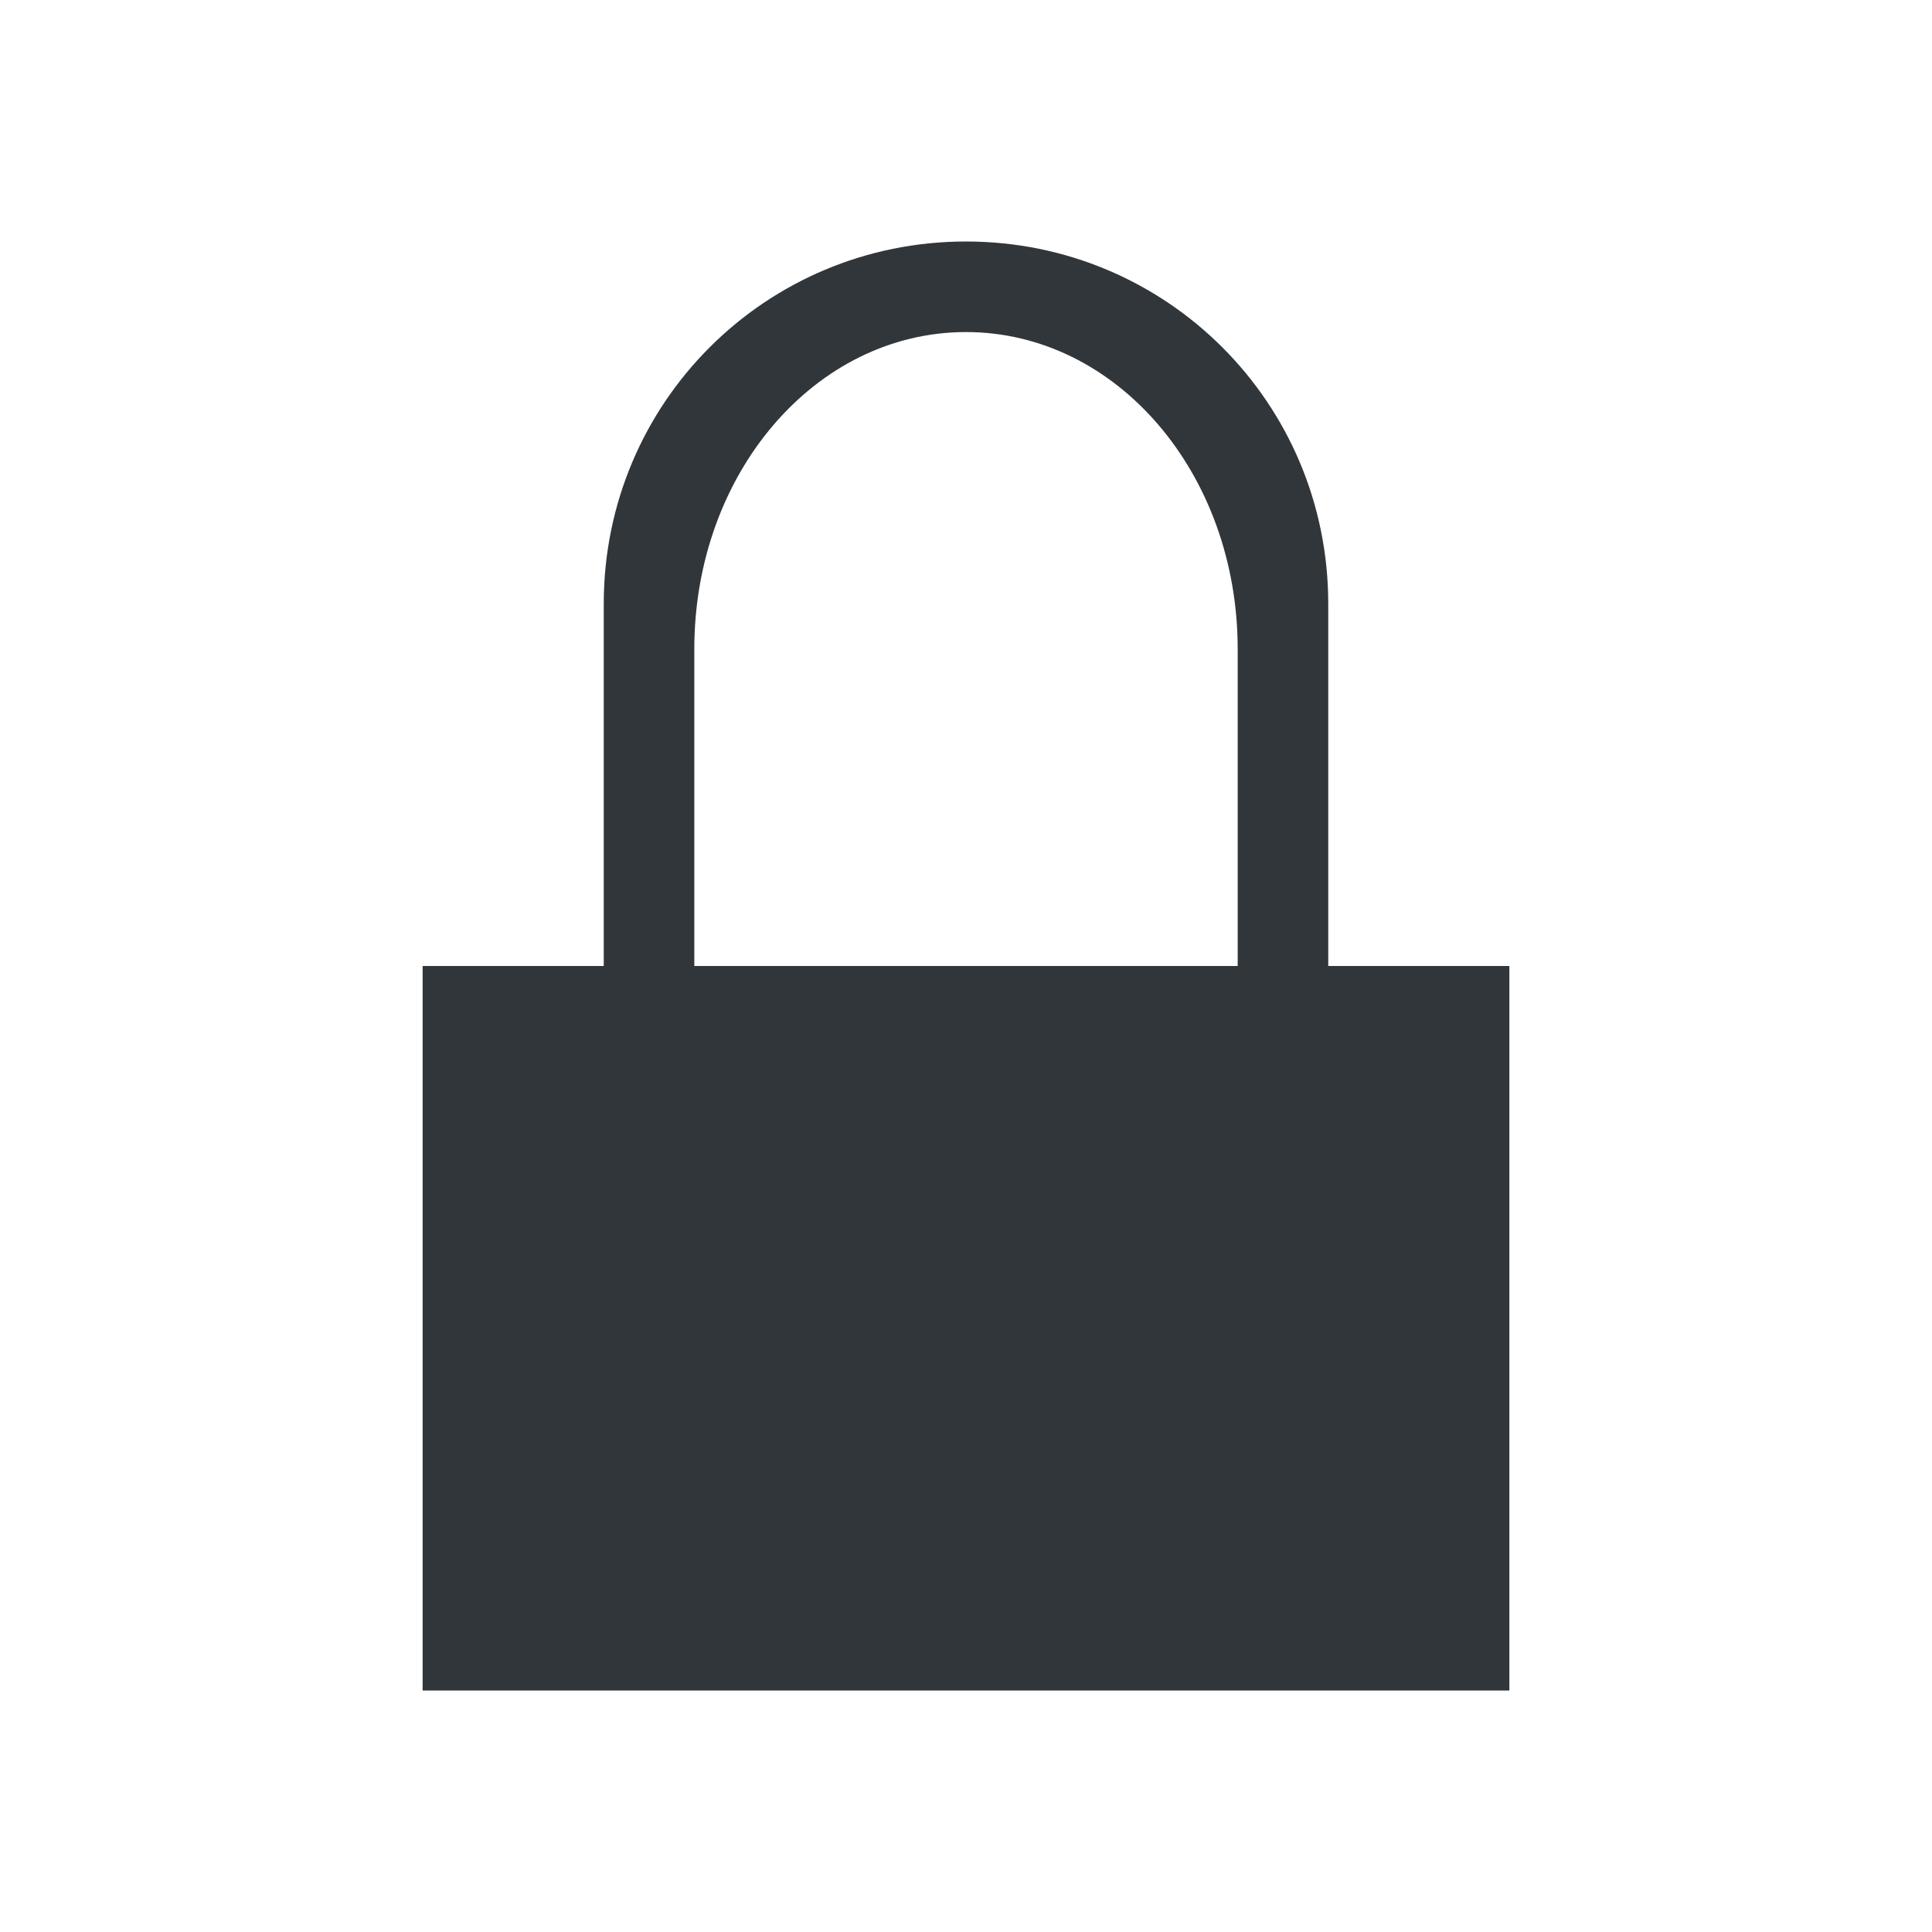
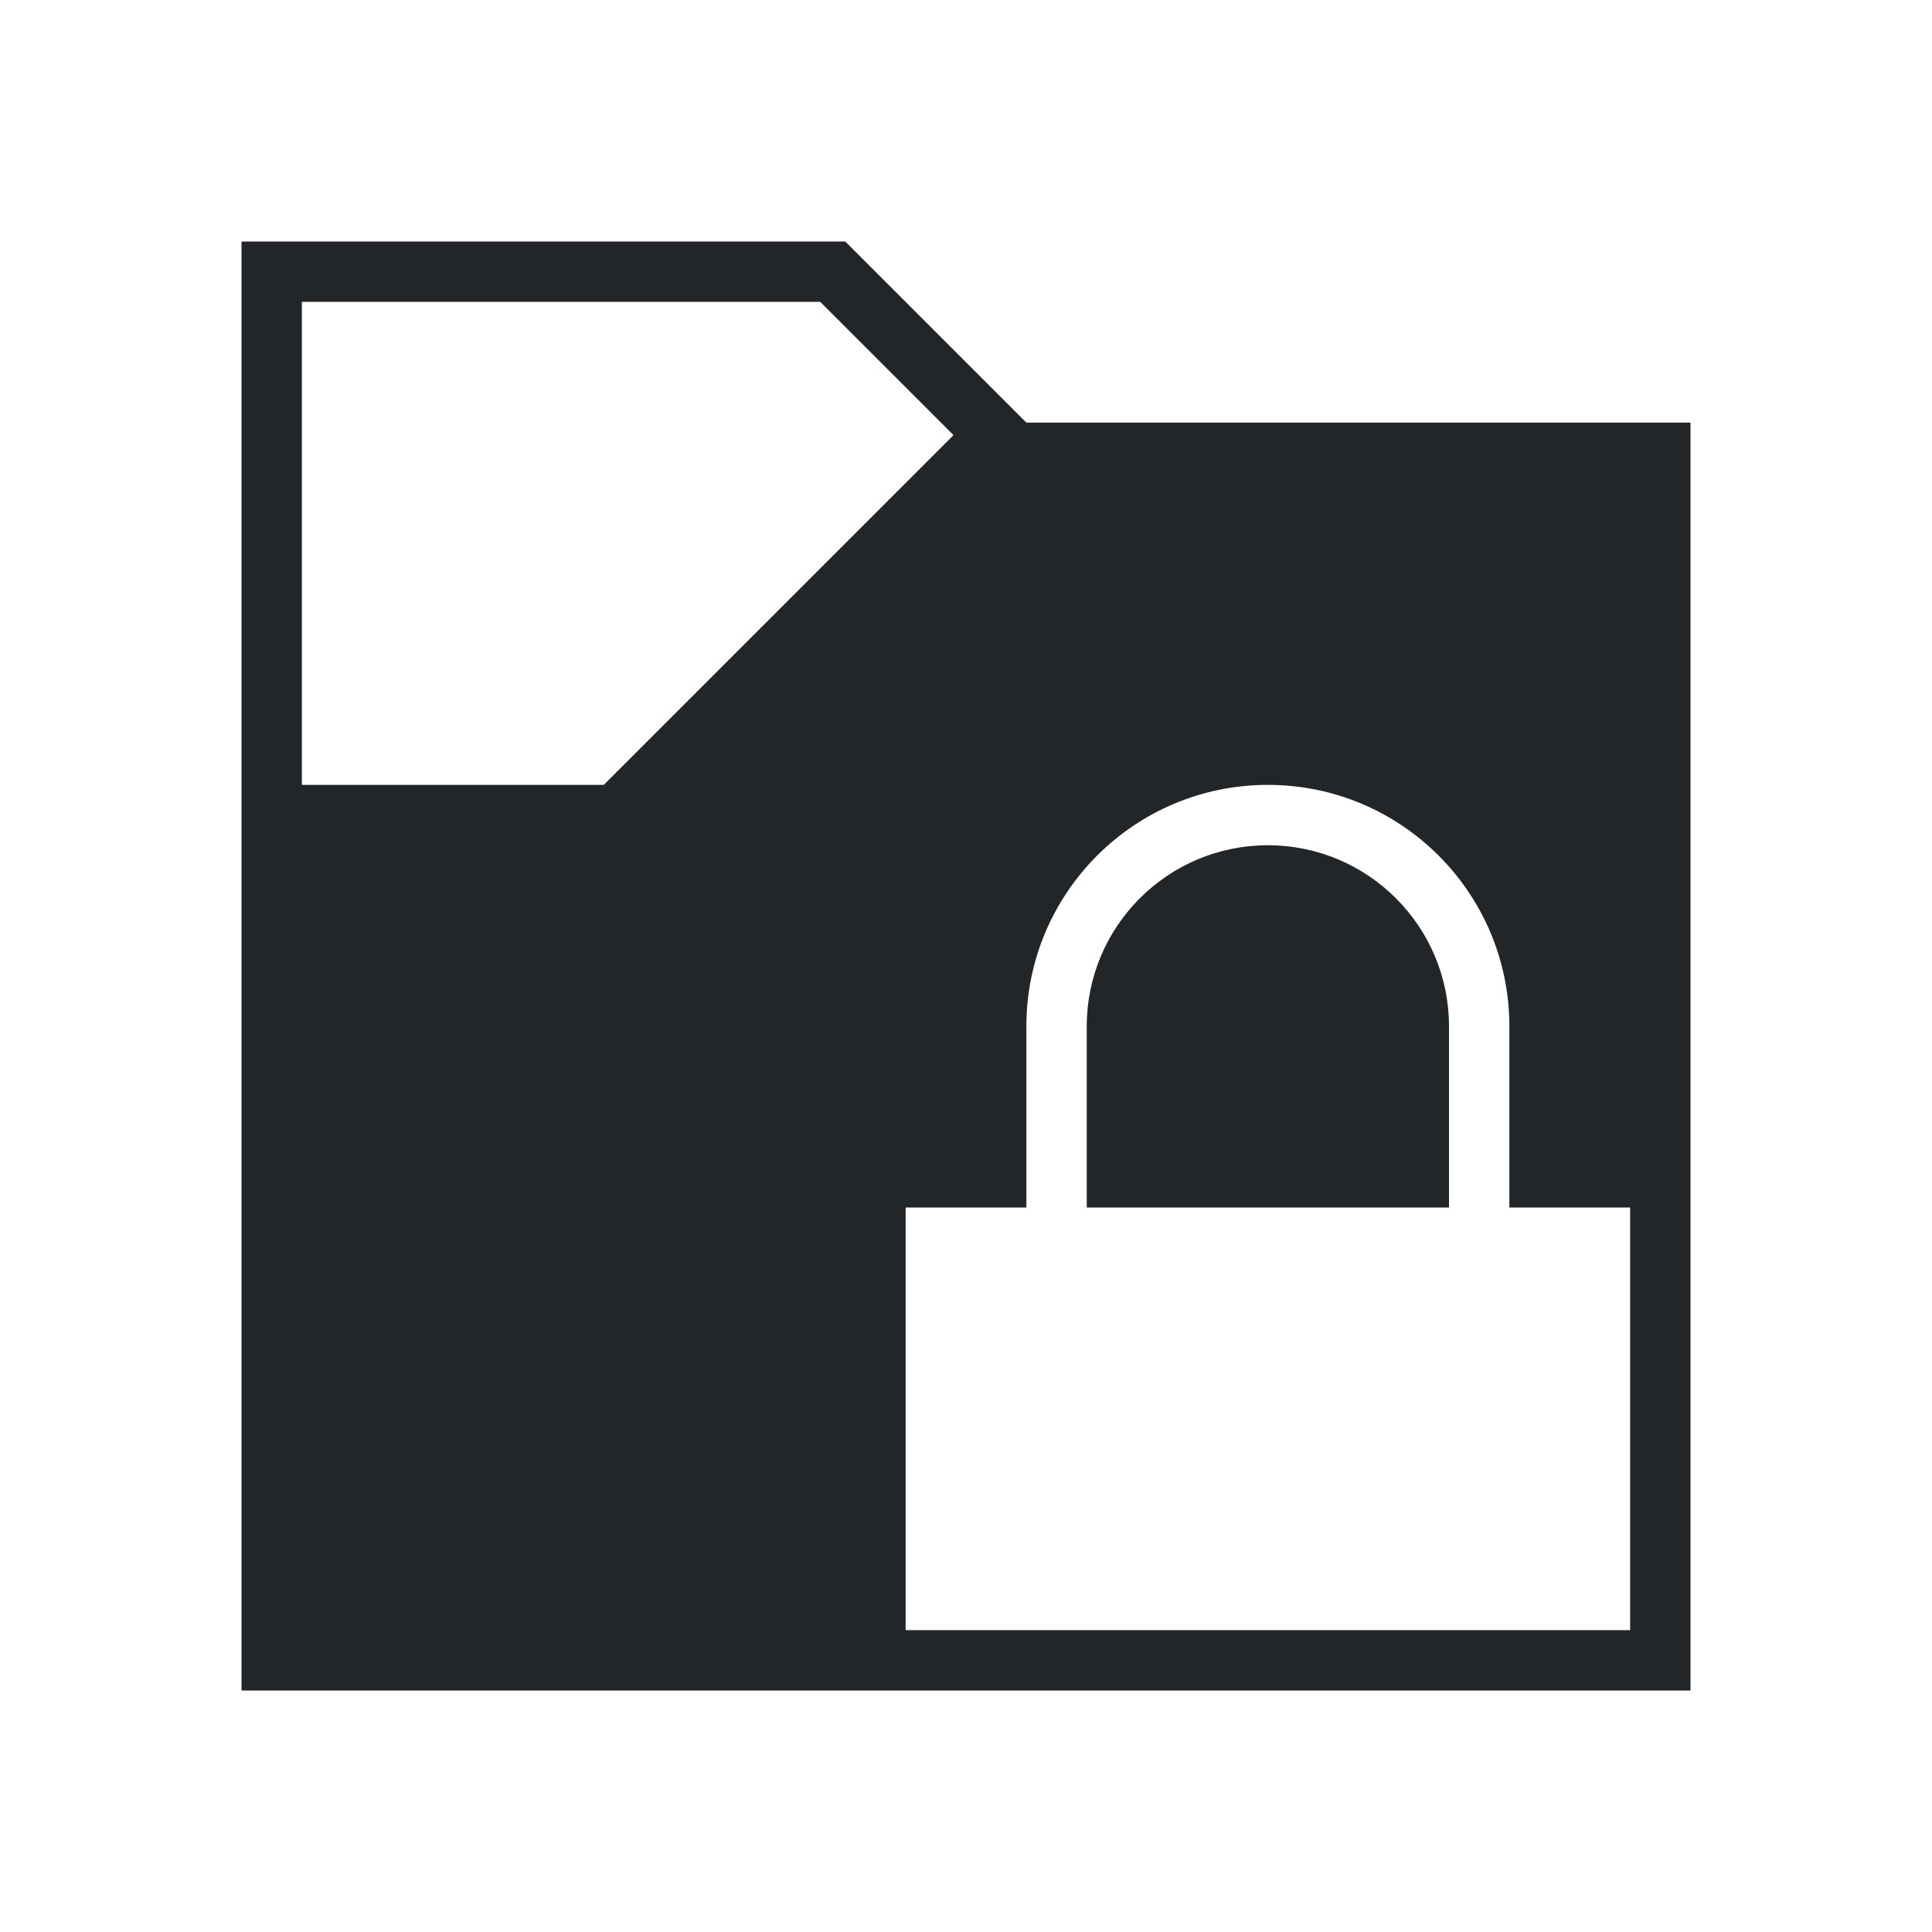
- <svg xmlns="http://www.w3.org/2000/svg" id="svg4153" version="1.1" width="32" height="32" viewBox="0 0 32 32">
-   <defs id="defs4157">
-     <style type="text/css" id="current-color-scheme">
-       .ColorScheme-Text {
-         color:#31363b;
-       }
-       .ColorScheme-Background {
-         color:#eff0f1;
-       }
-       .ColorScheme-Highlight {
-         color:#3daee9;
-       }
-       .ColorScheme-ViewText {
-         color:#31363b;
-       }
-       .ColorScheme-ViewBackground {
-         color:#fcfcfc;
-       }
-       .ColorScheme-ViewHover {
-         color:#93cee9;
-       }
-       .ColorScheme-ViewFocus{
-         color:#3daee9;
-       }
-       .ColorScheme-ButtonText {
-         color:#31363b;
-       }
-       .ColorScheme-ButtonBackground {
-         color:#eff0f1;
-       }
-       .ColorScheme-ButtonHover {
-         color:#93cee9;
-       }
-       .ColorScheme-ButtonFocus{
-         color:#3daee9;
-       }
-       </style>
-   </defs>
-   <g id="22-22-plasmavault" transform="translate(49,4.999999)">
-     <rect style="opacity:1;fill:none;fill-opacity:1;stroke:none;stroke-width:0.1;stroke-linecap:square;stroke-linejoin:miter;stroke-miterlimit:4;stroke-dasharray:none;stroke-dashoffset:0;stroke-opacity:1" id="rect4148" width="22" height="22" x="0" y="0" />
-     <path style="fill:currentColor;fill-opacity:1;stroke:none;stroke-width:1" d="M 11,3 C 8.784,3 7,4.784 7,7 l 0,4 -2,0 c 0,2.667 0,5.333 0,8 4,0 8,0 12,0 l 0,-8 c -0.667,0 -1.333,0 -2,0 l 0,-4 c 0,-2.216 -1.784,-4 -4,-4 m 0,1 c 1.662,0 3,1.561 3,3.5 l 0,3.5 -6,0 0,-3.5 c 0,-1.939 1.338,-3.5 3,-3.5" class="ColorScheme-Text" id="path4" />
+ <svg xmlns="http://www.w3.org/2000/svg" id="svg4153" viewBox="0 0 32 32">
+   <style type="text/css" id="current-color-scheme">
+         .ColorScheme-Text {
+             color:#232629;
+         }
+     </style>
+   <g id="22-22-plasmavault" transform="translate(49 4.999999)">
+     <path id="rect4148" d="m0 0h22v22h-22z" fill="none" />
+     <path id="path829" d="m3 3v16h16v-14h-6.992l-2-2-.008.008v-.008zm1 1h5.586l1.004 1.004-4.02 3.996h-2.57zm10 5a3 3 0 0 1 3 3v1h1v5h-8v-5h1v-1a3 3 0 0 1 3-3zm0 1a2 2 0 0 0 -2 2v1h4v-1a2 2 0 0 0 -2-2z" class="ColorScheme-Text" fill="currentColor" />
  </g>
  <g id="plasmavault">
-     <rect y="-1e-06" x="-2.8953547e-08" height="32" width="32" id="rect4230" style="opacity:1;fill:none;fill-opacity:1;stroke:none" />
-     <path style="fill:currentColor;fill-opacity:1;stroke:none;stroke-width:1" d="m 16,4 c -3.324,0 -6,2.676 -6,6 l 0,6 -3,0 C 7,20 7,24 7,28 c 6,0 12,0 18,0 l 0,-12 c -1,0 -2,0 -3,0 l 0,-6 c 0,-3.324 -2.676,-6 -6,-6 m 0,1.5 c 2.493,0 4.5,2.342 4.5,5.25 l 0,5.25 -9,0 0,-5.25 c 0,-2.909 2.007,-5.25 4.5,-5.25" class="ColorScheme-Text" id="path4-3" />
+     <path id="rect4230" d="m0-1e-6h32v32h-32z" fill="none" />
+     <path id="path875" d="m4 4v24h24v-21h-11l-3-3zm1 1h8.586l2.207 2.207-5.793 5.793h-5zm16 8a4 4 0 0 1 4 4v3h2v7h-12v-7h2v-3a4 4 0 0 1 4-4zm0 1a3 3 0 0 0-3 3v3h6v-3a3 3 0 0 0-3-3z" class="ColorScheme-Text" fill="currentColor" />
  </g>
</svg>
